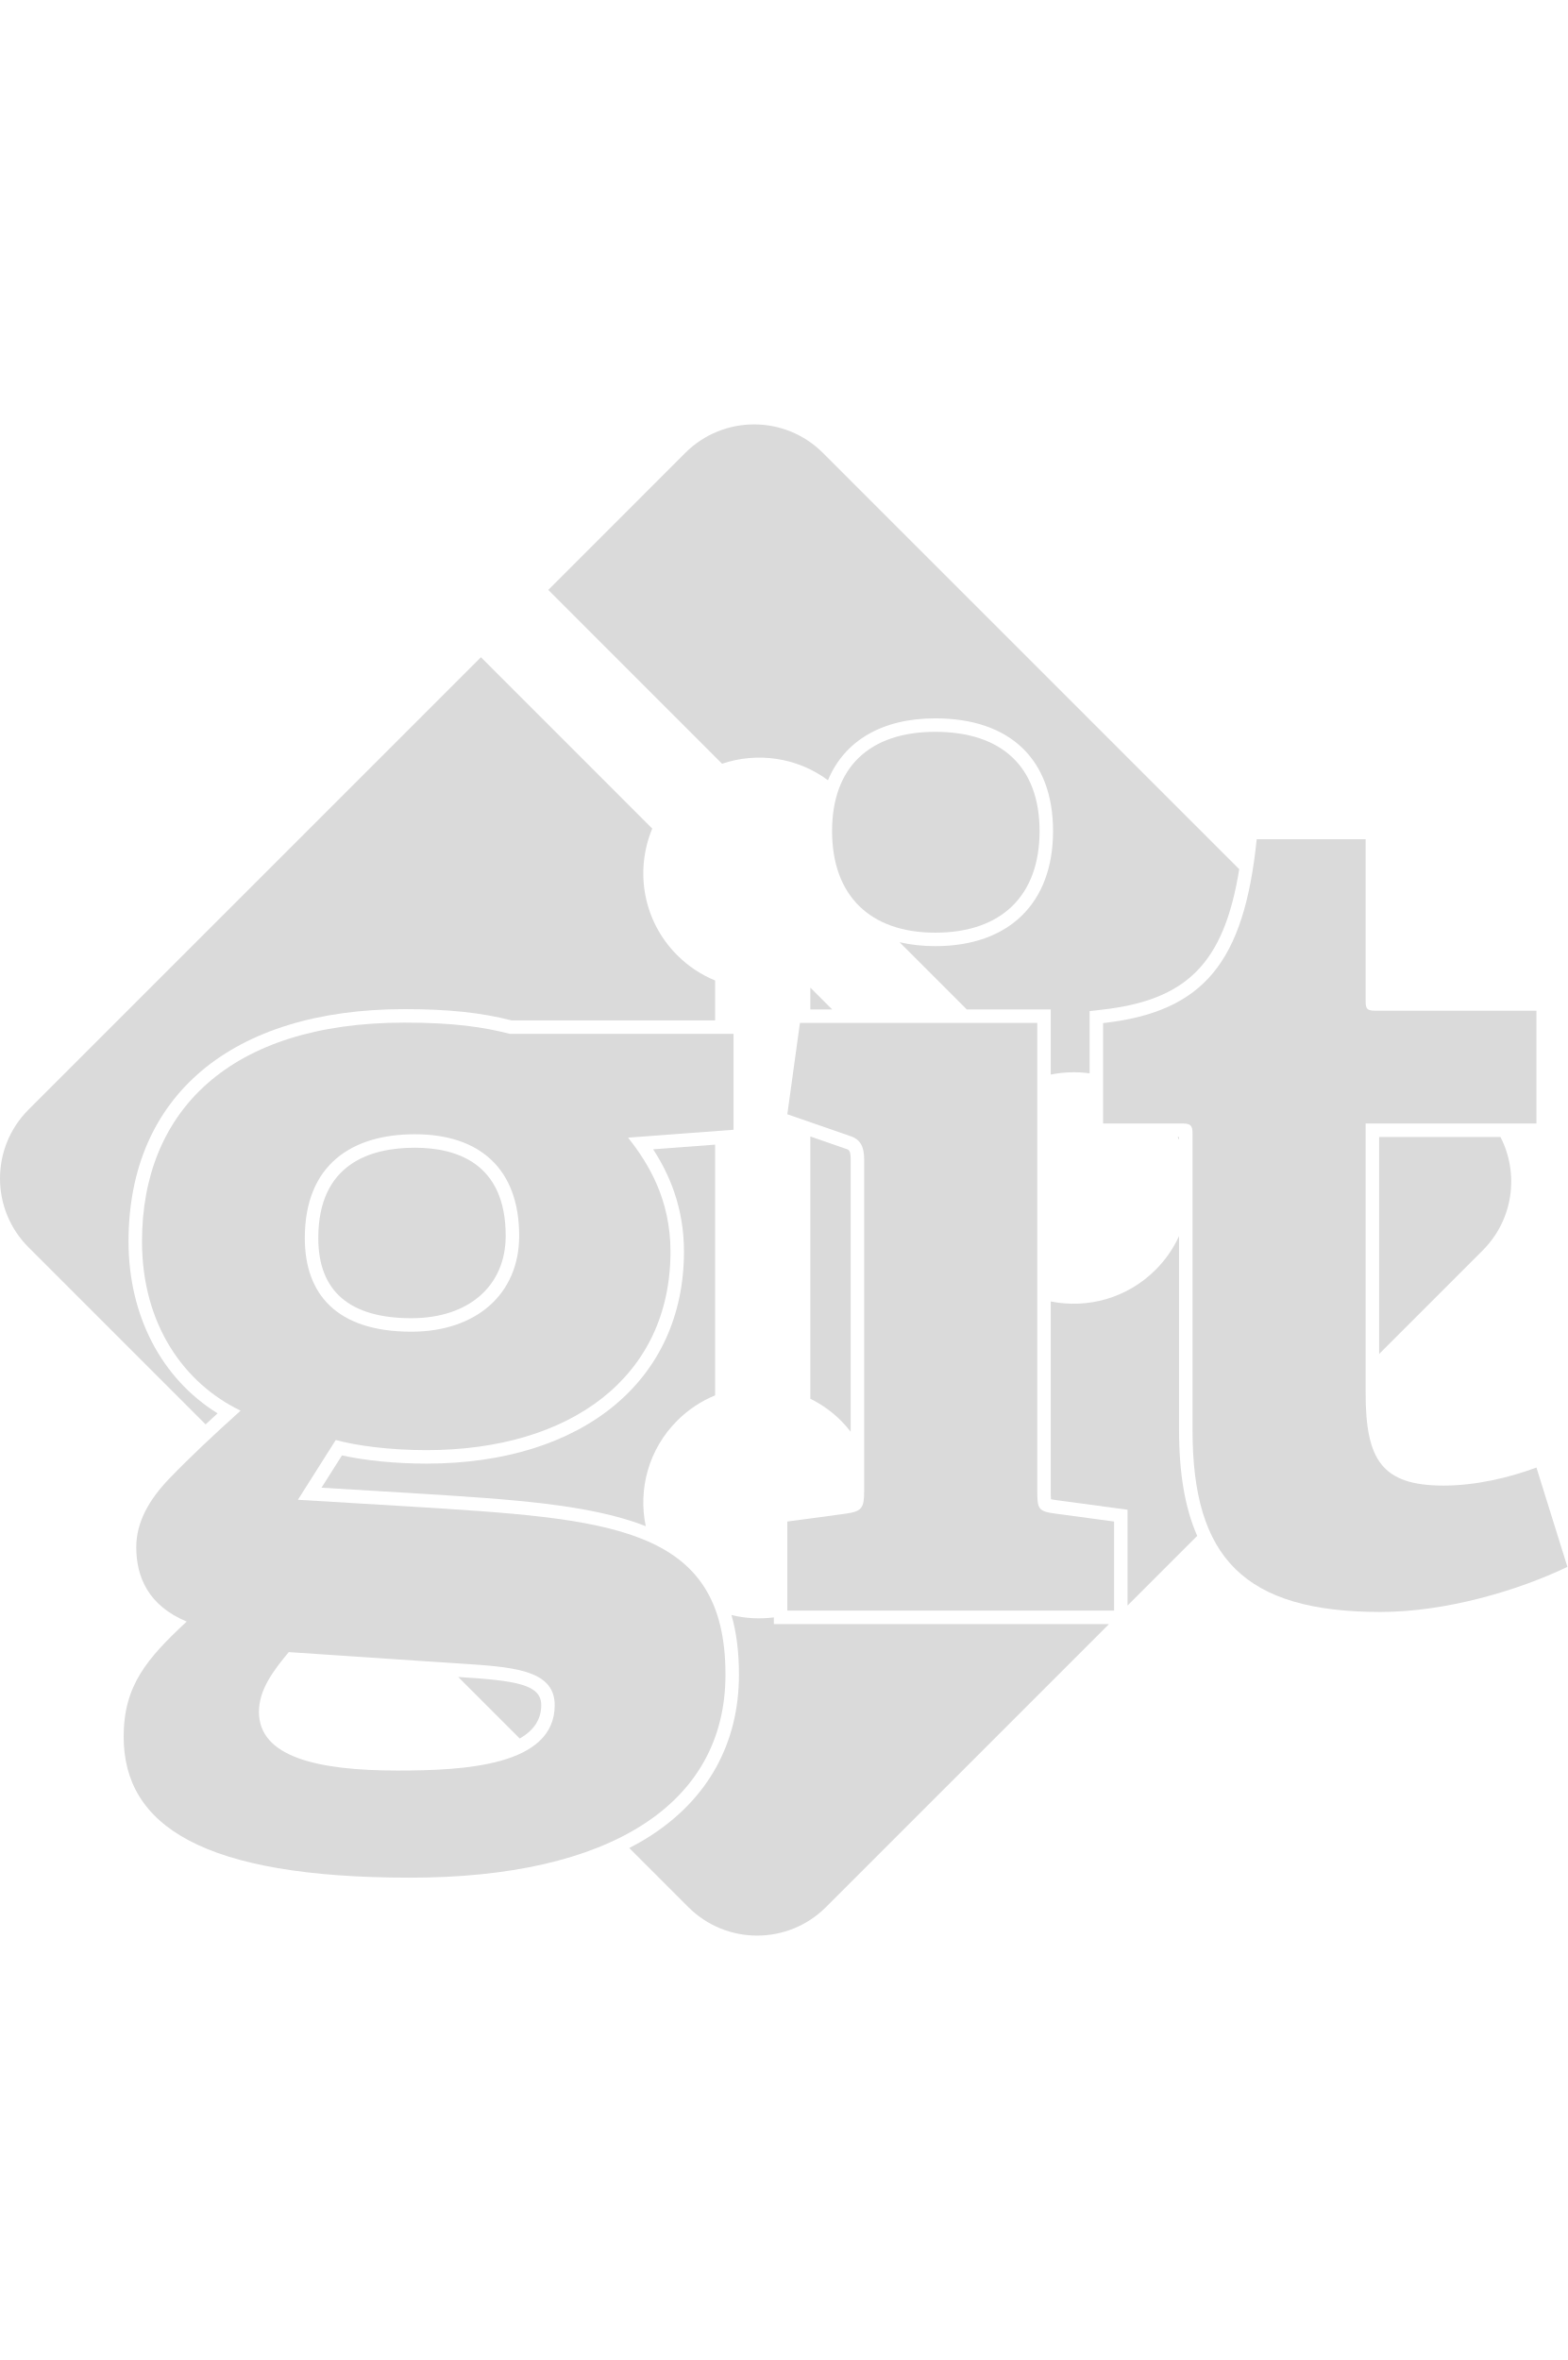
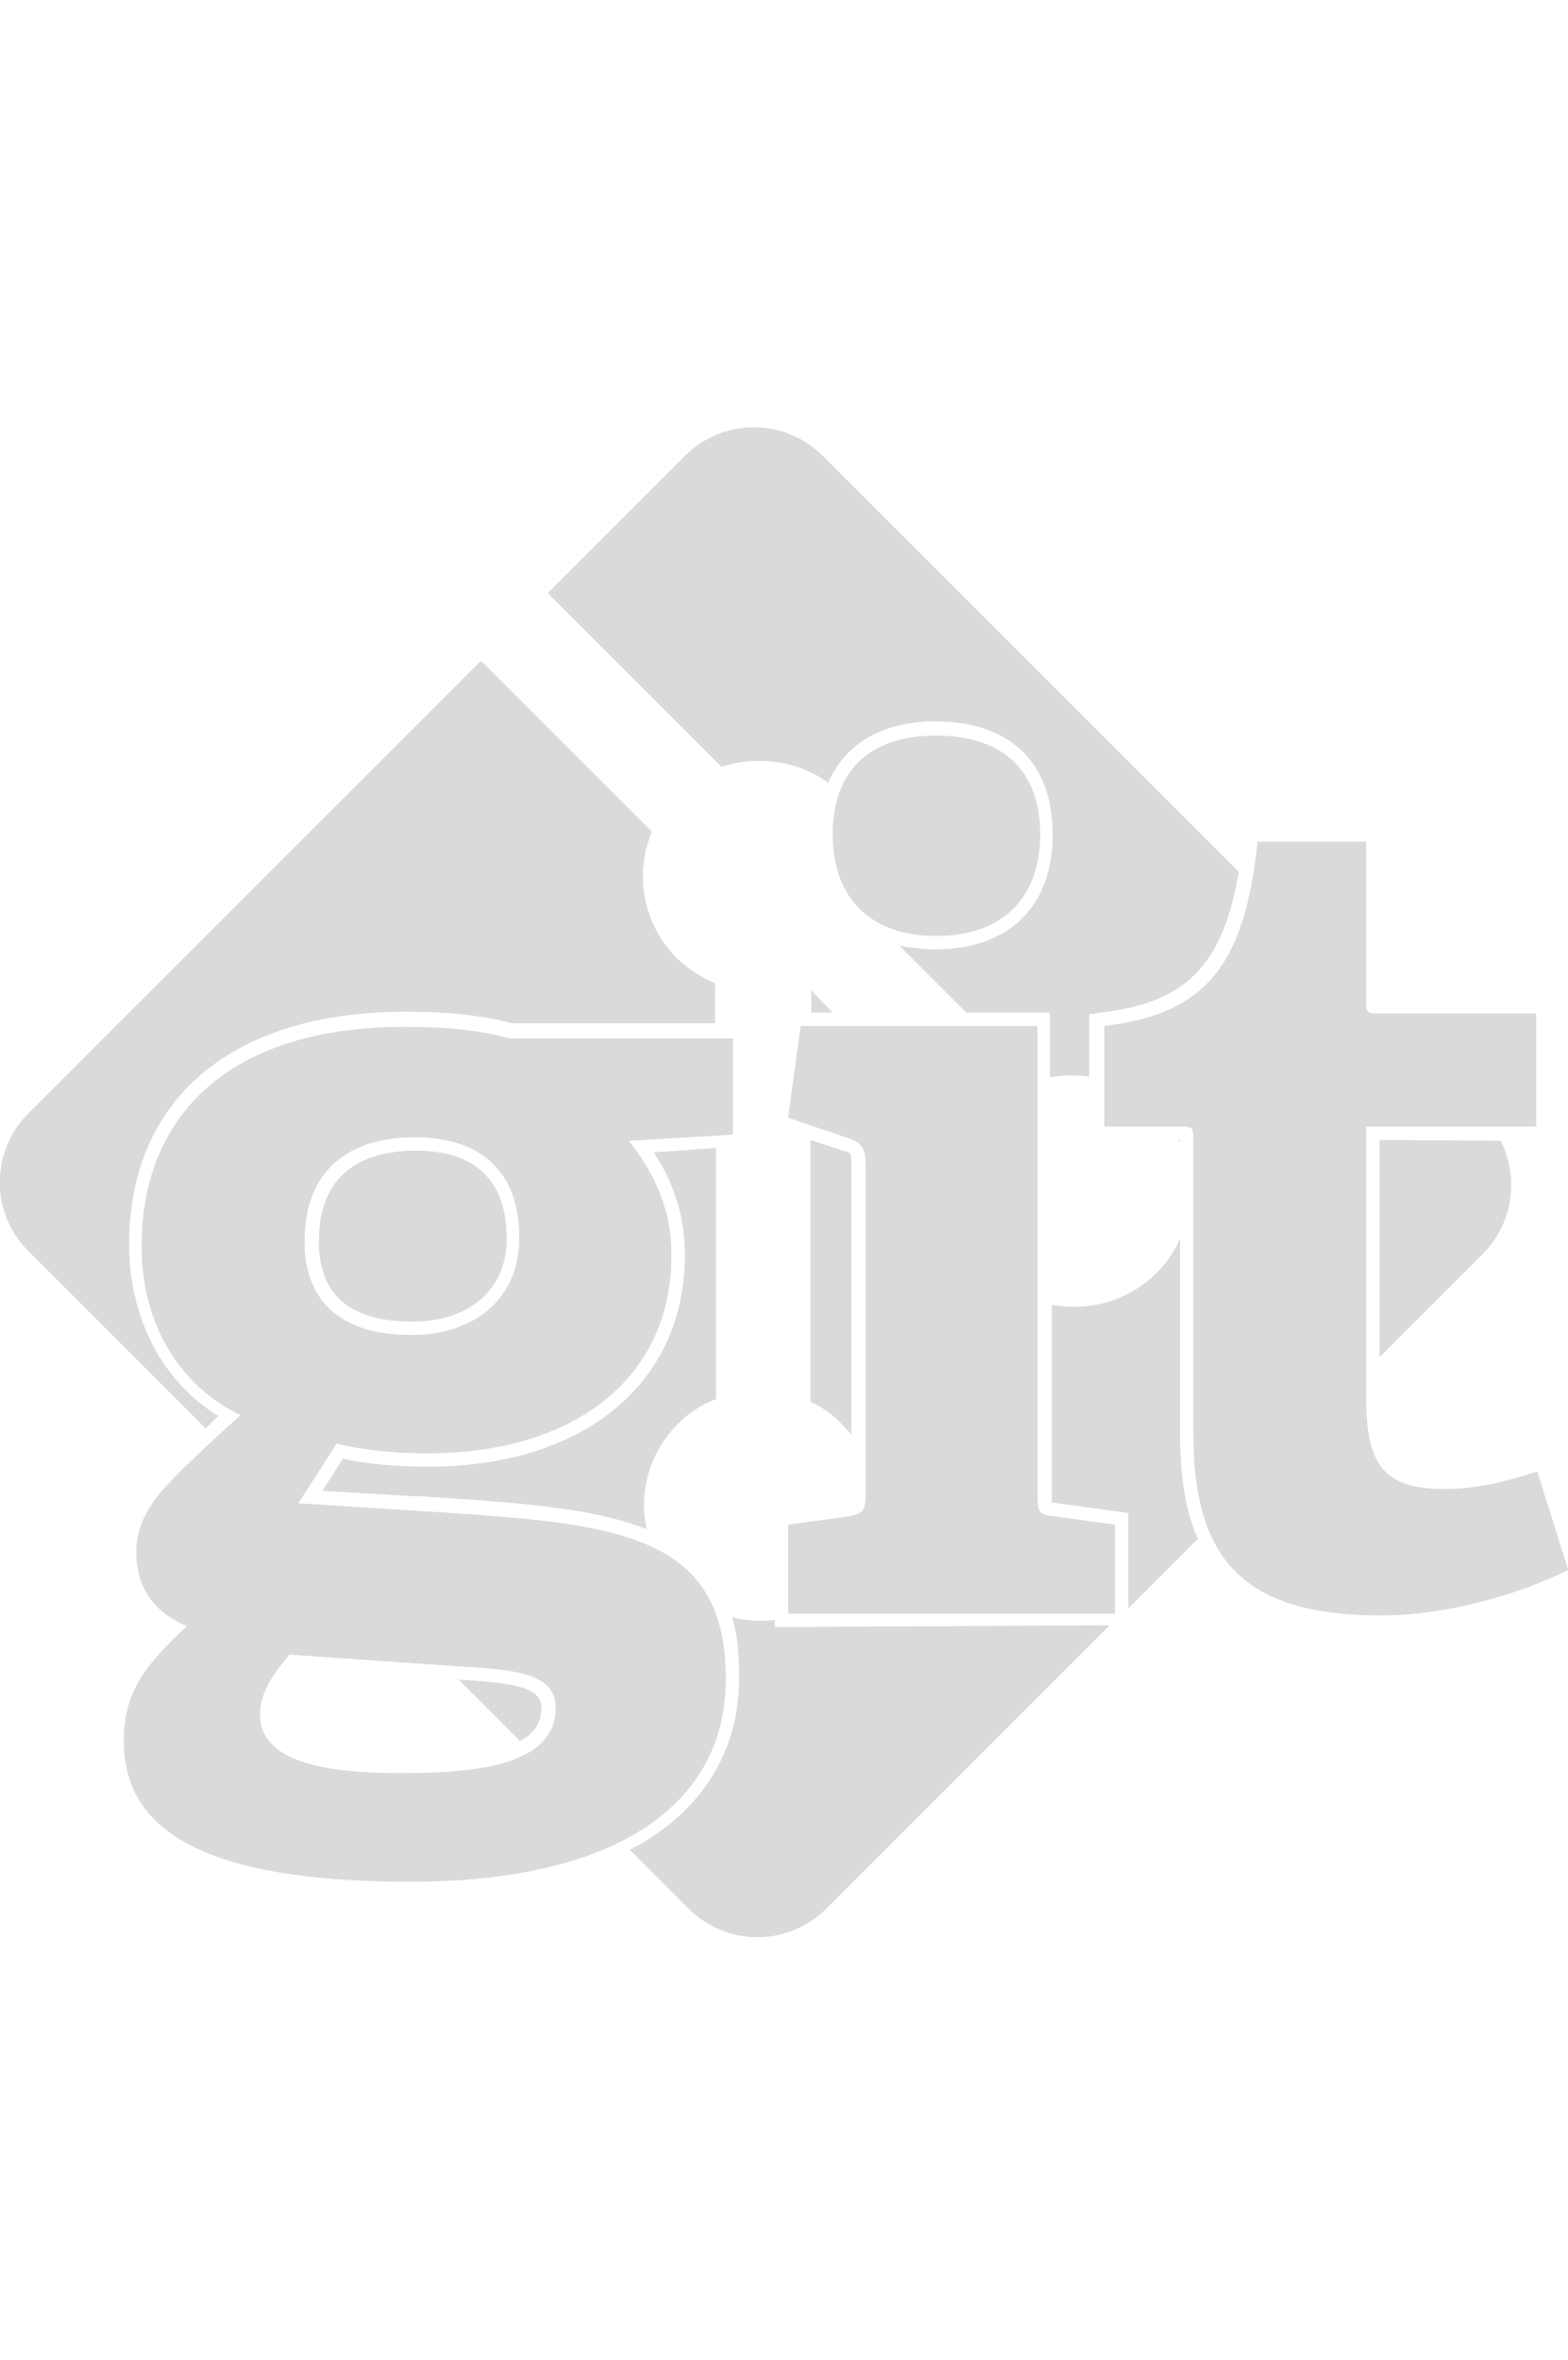
- <svg xmlns="http://www.w3.org/2000/svg" version="1.1" id="Layer_1" x="0px" y="0px" width="176px" height="265px" viewBox="202.659 147.737 176 265" enable-background="new 202.659 147.737 176 265" xml:space="preserve">
-   <g id="Layer_1_1_">
- </g>
+ <svg xmlns="http://www.w3.org/2000/svg" version="1.1" id="Layer_1" x="0px" y="0px" viewBox="0 0 176 265" style="enable-background:new 0 0 176 265;" xml:space="preserve">
+   <style type="text/css">
+ 	.st0{fill:#DADADA;}
+ </style>
  <g>
    <g id="Layer_2">
      <g>
-         <path fill="#DADADA" d="M273.184,275.482c2.314,2.915,4.762,6.969,4.762,12.796c0,14.06-11.199,22.293-27.415,22.293     c-4.122,0-7.856-0.505-10.171-1.138l-4.25,6.712l12.614,0.758c22.271,1.397,35.396,2.031,35.396,18.873     c0,14.571-12.997,22.801-35.396,22.801c-23.297,0-32.18-5.828-32.18-15.833c0-5.703,2.575-8.736,7.08-12.923     c-4.25-1.768-5.664-4.933-5.664-8.354c0-2.789,1.414-5.322,3.735-7.73c2.317-2.404,4.891-4.815,7.98-7.6     c-6.306-3.04-11.07-9.627-11.07-19.003c0-14.566,9.783-24.569,29.475-24.569c5.535,0,8.885,0.502,11.846,1.266h25.102v10.764     L273.184,275.482z M235.082,333.249c-1.675,2.024-3.347,4.175-3.347,6.713c0,5.063,6.562,6.587,15.575,6.587     c7.466,0,17.636-0.514,17.636-7.346c0-4.06-4.892-4.311-11.074-4.693L235.082,333.249z M249.241,275.1     c-7.081,0-12.356,3.422-12.356,11.658c0,6.205,3.477,10.513,11.975,10.513c7.203,0,12.097-4.177,12.097-10.769     C260.956,279.03,256.578,275.1,249.241,275.1z" />
-         <path fill="#DADADA" d="M291.066,328.589v-10.002l6.567-0.884c1.803-0.257,2.059-0.634,2.059-2.539v-37.241     c0-1.391-0.384-2.281-1.676-2.658l-6.95-2.409l1.416-10.257h26.648v52.565c0,2.03,0.126,2.282,2.061,2.539l6.565,0.884v10.002     L291.066,328.589L291.066,328.589z M307.675,252.464c-7.339,0-11.585-4.184-11.585-11.407c0-7.214,4.247-11.144,11.585-11.144     c7.466,0,11.714,3.93,11.714,11.144C319.389,248.28,315.141,252.464,307.675,252.464z" />
-         <path fill="#DADADA" d="M378.659,323.678c-5.536,2.657-13.645,5.064-20.986,5.064c-15.318,0-21.108-6.074-21.108-20.395v-33.186     c0-0.758,0-1.267-1.033-1.267h-9.01v-11.274c11.331-1.27,15.833-6.845,17.249-20.651h12.231v17.993c0,0.883,0,1.266,1.031,1.266     h18.148v12.665h-19.179v30.273c0,7.474,1.804,10.385,8.752,10.385c3.608,0,7.338-0.884,10.427-2.025L378.659,323.678z" />
+         <path class="st0" d="M70.6,128.1c2.3,2.9,4.8,7,4.8,12.8c0,14.1-11.2,22.3-27.4,22.3c-4.1,0-7.9-0.5-10.2-1.1l-4.3,6.7l12.6,0.8     c22.3,1.4,35.4,2,35.4,18.9c0,14.6-13,22.8-35.4,22.8c-23.3,0-32.2-5.8-32.2-15.8c0-5.7,2.6-8.7,7.1-12.9     c-4.3-1.8-5.7-4.9-5.7-8.4c0-2.8,1.4-5.3,3.7-7.7c2.3-2.4,4.9-4.8,8-7.6c-6.3-3-11.1-9.6-11.1-19c0-14.6,9.8-24.6,29.5-24.6     c5.5,0,8.9,0.5,11.8,1.3h25.1v10.8L70.6,128.1z M32.5,185.8c-1.7,2-3.3,4.2-3.3,6.7c0,5.1,6.6,6.6,15.6,6.6     c7.5,0,17.6-0.5,17.6-7.3c0-4.1-4.9-4.3-11.1-4.7L32.5,185.8z M46.6,127.7c-7.1,0-12.4,3.4-12.4,11.7c0,6.2,3.5,10.5,12,10.5     c7.2,0,12.1-4.2,12.1-10.8C58.4,131.6,54,127.7,46.6,127.7z" />
+         <path class="st0" d="M88.5,181.2v-10l6.6-0.9c1.8-0.3,2.1-0.6,2.1-2.5v-37.2c0-1.4-0.4-2.3-1.7-2.7l-7-2.4l1.4-10.3h26.6v52.6     c0,2,0.1,2.3,2.1,2.5l6.6,0.9v10H88.5L88.5,181.2z M105.1,105.1c-7.3,0-11.6-4.2-11.6-11.4c0-7.2,4.2-11.1,11.6-11.1     c7.5,0,11.7,3.9,11.7,11.1C116.8,100.9,112.5,105.1,105.1,105.1z" />
+         <path class="st0" d="M176.1,176.3c-5.5,2.7-13.6,5.1-21,5.1c-15.3,0-21.1-6.1-21.1-20.4v-33.2c0-0.8,0-1.3-1-1.3h-9v-11.3     c11.3-1.3,15.8-6.8,17.2-20.7h12.2v18c0,0.9,0,1.3,1,1.3h18.1v12.7h-19.1v30.3c0,7.5,1.8,10.4,8.8,10.4c3.6,0,7.3-0.9,10.4-2     L176.1,176.3z" />
      </g>
    </g>
    <g id="Layer_3">
      <g>
-         <path fill="#DADADA" d="M297.088,307.259c0.395,0.395,0.756,0.811,1.09,1.242v-30.578c0-1.034-0.208-1.094-0.586-1.205     l-0.072-0.023l-3.87-1.342l-0.001,29.446C294.888,305.412,296.056,306.23,297.088,307.259z" />
-         <path fill="#DADADA" d="M275.999,276.789c1.771,2.723,3.461,6.482,3.461,11.488c0,14.462-11.355,23.807-28.929,23.807     c-3.395,0-6.838-0.339-9.474-0.922l-2.296,3.626l10.054,0.604l0.734,0.046c10.539,0.66,19.343,1.211,25.616,3.666     c-0.86-4.147,0.316-8.629,3.534-11.846c1.256-1.254,2.707-2.202,4.257-2.837v-28.153L275.999,276.789z" />
-         <path fill="#DADADA" d="M238.398,286.757c0,5.971,3.52,8.999,10.461,8.999c6.429,0,10.583-3.633,10.583-9.255     c0-8.172-5.548-9.887-10.202-9.887C244.294,276.613,238.398,278.373,238.398,286.757z" />
-         <path fill="#DADADA" d="M263.433,339.203c0-2.33-2.843-2.759-9.323-3.161l6.91,6.91     C262.514,342.091,263.433,340.888,263.433,339.203z" />
-         <polygon fill="#DADADA" points="293.651,261.085 296.097,261.085 293.651,258.638    " />
-         <path fill="#DADADA" d="M335.051,275.408h-0.151c0.051,0.104,0.103,0.209,0.151,0.314V275.408z" />
-         <path fill="#DADADA" d="M289.552,330.103v-0.752c-1.586,0.203-3.201,0.117-4.759-0.264c0.555,1.919,0.842,4.132,0.842,6.69     c0,7.674-3.456,13.946-9.995,18.139c-0.737,0.473-1.514,0.916-2.322,1.334l6.632,6.632c4.266,4.267,11.184,4.267,15.455,0     l31.779-31.778H289.552L289.552,330.103z" />
-         <path fill="#DADADA" d="M227.088,306.44c-6.3-3.914-9.997-10.972-9.997-19.306c0-16.332,11.585-26.083,30.989-26.083     c4.912,0,8.527,0.379,12.036,1.267h22.841v-4.486c-1.55-0.634-3-1.575-4.257-2.837c-3.848-3.844-4.774-9.491-2.801-14.216     l-19.238-19.242l-50.801,50.799c-4.268,4.271-4.268,11.191,0,15.459l19.885,19.884     C226.175,307.279,226.618,306.871,227.088,306.44z" />
-         <path fill="#DADADA" d="M357.516,275.408v24.364l11.634-11.634c3.444-3.445,4.107-8.619,1.992-12.73H357.516z" />
-         <path fill="#DADADA" d="M337.089,320.198c-1.382-3.142-2.038-7.069-2.038-11.851v-21.815c-0.627,1.373-1.504,2.659-2.635,3.789     c-3.2,3.201-7.648,4.383-11.773,3.553v21.289c0,0.196,0,0.637,0.025,0.919c0.139,0.031,0.363,0.071,0.721,0.119l7.879,1.061     v10.755L337.089,320.198z" />
-         <path fill="#DADADA" d="M295.628,235.347c1.85-4.431,6.07-6.947,12.047-6.947c8.407,0,13.228,4.613,13.228,12.658     c0,8.09-4.945,12.92-13.228,12.92c-1.441,0-2.778-0.152-4.006-0.442l7.549,7.549h9.426v7.314     c1.438-0.291,2.914-0.337,4.365-0.139v-6.992l1.345-0.151c9.546-1.07,13.739-5.168,15.454-15.779l-46.748-46.745     c-4.264-4.267-11.184-4.267-15.453,0l-15.384,15.386l19.515,19.516C287.693,232.158,292.153,232.77,295.628,235.347z" />
+         <path class="st0" d="M94.5,159.9c0.4,0.4,0.8,0.8,1.1,1.2v-30.6c0-1-0.2-1.1-0.6-1.2h-0.1L91,128v29.4     C92.3,158,93.5,158.8,94.5,159.9z" />
+         <path class="st0" d="M73.4,129.4c1.8,2.7,3.5,6.5,3.5,11.5c0,14.5-11.4,23.8-28.9,23.8c-3.4,0-6.8-0.3-9.5-0.9l-2.3,3.6l10.1,0.6     H47c10.5,0.7,19.3,1.2,25.6,3.7c-0.9-4.1,0.3-8.6,3.5-11.8c1.3-1.3,2.7-2.2,4.3-2.8v-28.2L73.4,129.4z" />
+         <path class="st0" d="M35.8,139.4c0,6,3.5,9,10.5,9c6.4,0,10.6-3.6,10.6-9.3c0-8.2-5.5-9.9-10.2-9.9     C41.7,129.2,35.8,131,35.8,139.4z" />
+         <path class="st0" d="M60.8,191.8c0-2.3-2.8-2.8-9.3-3.2l6.9,6.9C59.9,194.7,60.8,193.5,60.8,191.8z" />
+         <polygon class="st0" points="91.1,113.7 93.5,113.7 91.1,111.2    " />
+         <path class="st0" d="M132.5,128h-0.2c0.1,0.1,0.1,0.2,0.2,0.3V128z" />
+         <path class="st0" d="M87,182.7v-0.8c-1.6,0.2-3.2,0.1-4.8-0.3c0.6,1.9,0.8,4.1,0.8,6.7c0,7.7-3.5,13.9-10,18.1     c-0.7,0.5-1.5,0.9-2.3,1.3l6.6,6.6c4.3,4.3,11.2,4.3,15.5,0l31.8-31.8L87,182.7L87,182.7z" />
+         <path class="st0" d="M24.5,159c-6.3-3.9-10-11-10-19.3c0-16.3,11.6-26.1,31-26.1c4.9,0,8.5,0.4,12,1.3h22.8v-4.5     c-1.5-0.6-3-1.6-4.3-2.8c-3.8-3.8-4.8-9.5-2.8-14.2L54,74.2L3.2,125c-4.3,4.3-4.3,11.2,0,15.5l19.9,19.9     C23.6,159.9,24,159.5,24.5,159z" />
+         <path class="st0" d="M154.9,128v24.4l11.6-11.6c3.4-3.4,4.1-8.6,2-12.7L154.9,128L154.9,128z" />
+         <path class="st0" d="M134.5,172.8c-1.4-3.1-2-7.1-2-11.9v-21.8c-0.6,1.4-1.5,2.7-2.6,3.8c-3.2,3.2-7.6,4.4-11.8,3.6v21.3     c0,0.2,0,0.6,0,0.9c0.1,0,0.4,0.1,0.7,0.1l7.9,1.1v10.7L134.5,172.8z" />
+         <path class="st0" d="M93,87.9c1.9-4.4,6.1-6.9,12-6.9c8.4,0,13.2,4.6,13.2,12.7s-4.9,12.9-13.2,12.9c-1.4,0-2.8-0.2-4-0.4     l7.5,7.5h9.4v7.3c1.4-0.3,2.9-0.3,4.4-0.1v-7l1.3-0.2c9.5-1.1,13.7-5.2,15.5-15.8L92.4,51.2c-4.3-4.3-11.2-4.3-15.5,0L61.5,66.6     L81,86.1C85.1,84.8,89.6,85.4,93,87.9z" />
      </g>
    </g>
  </g>
</svg>
